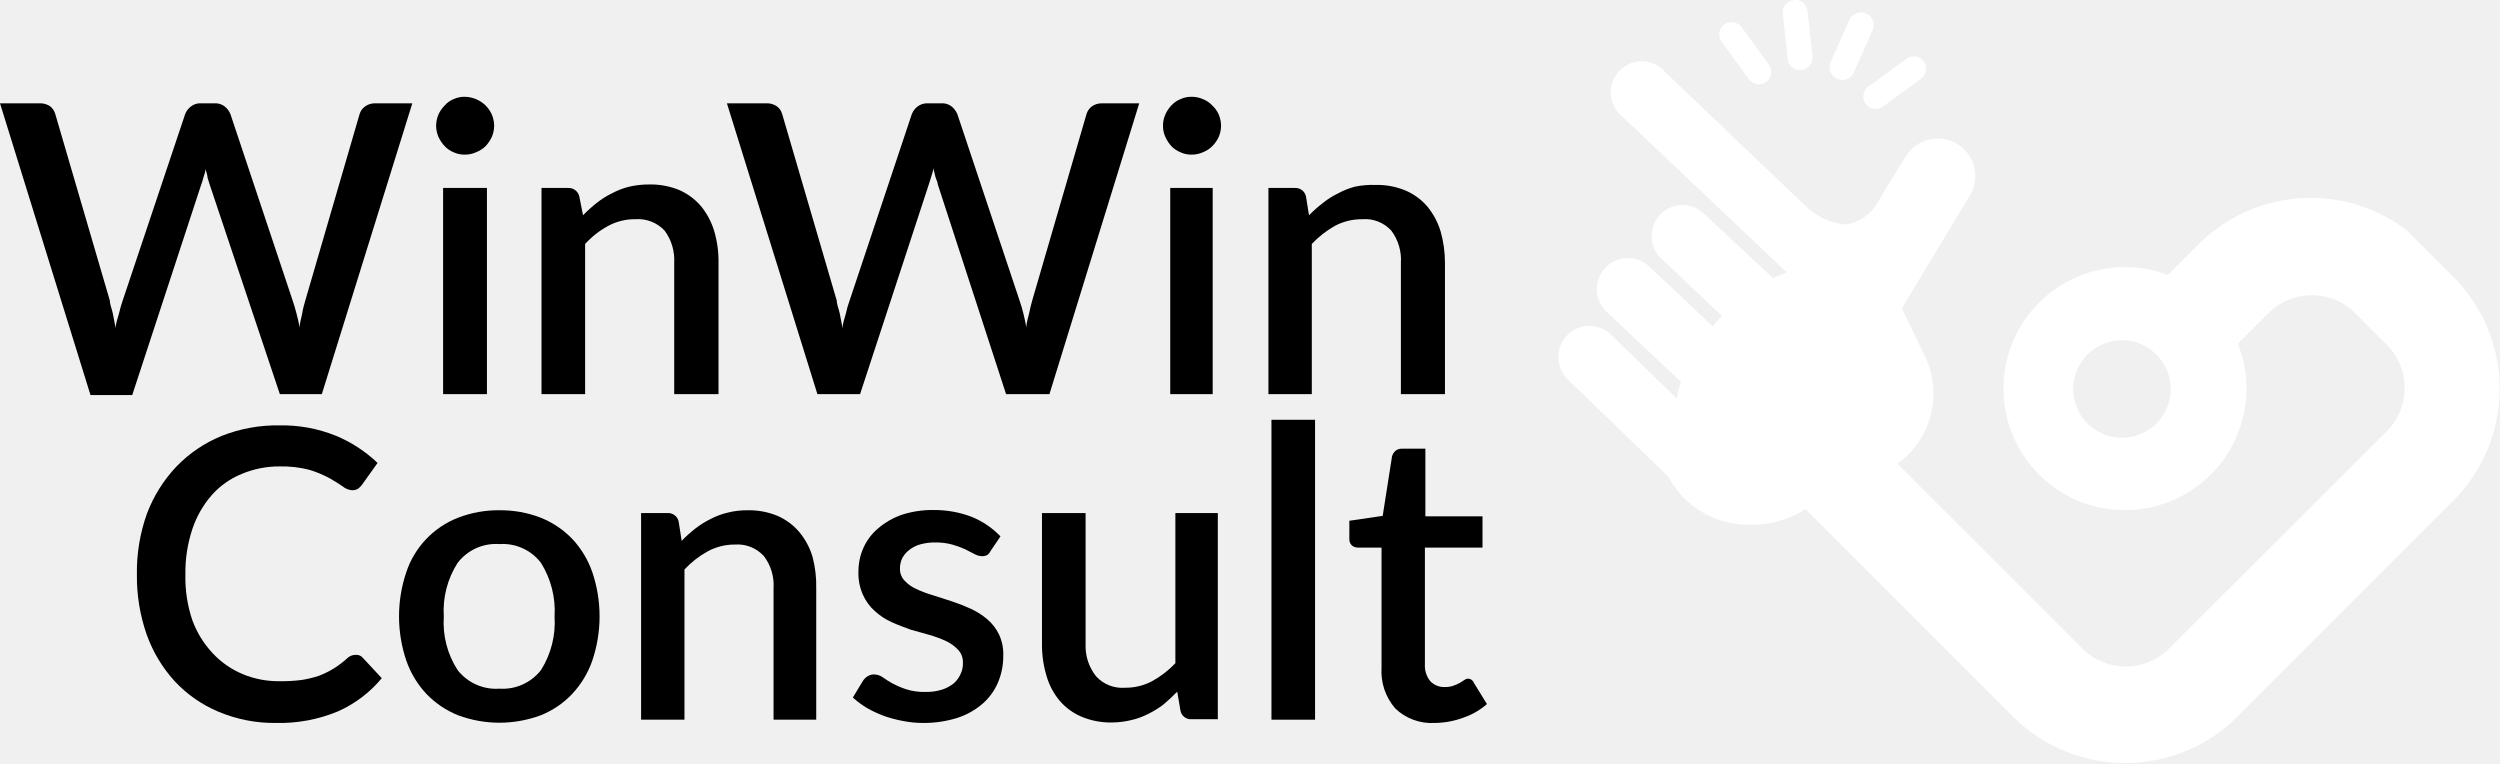
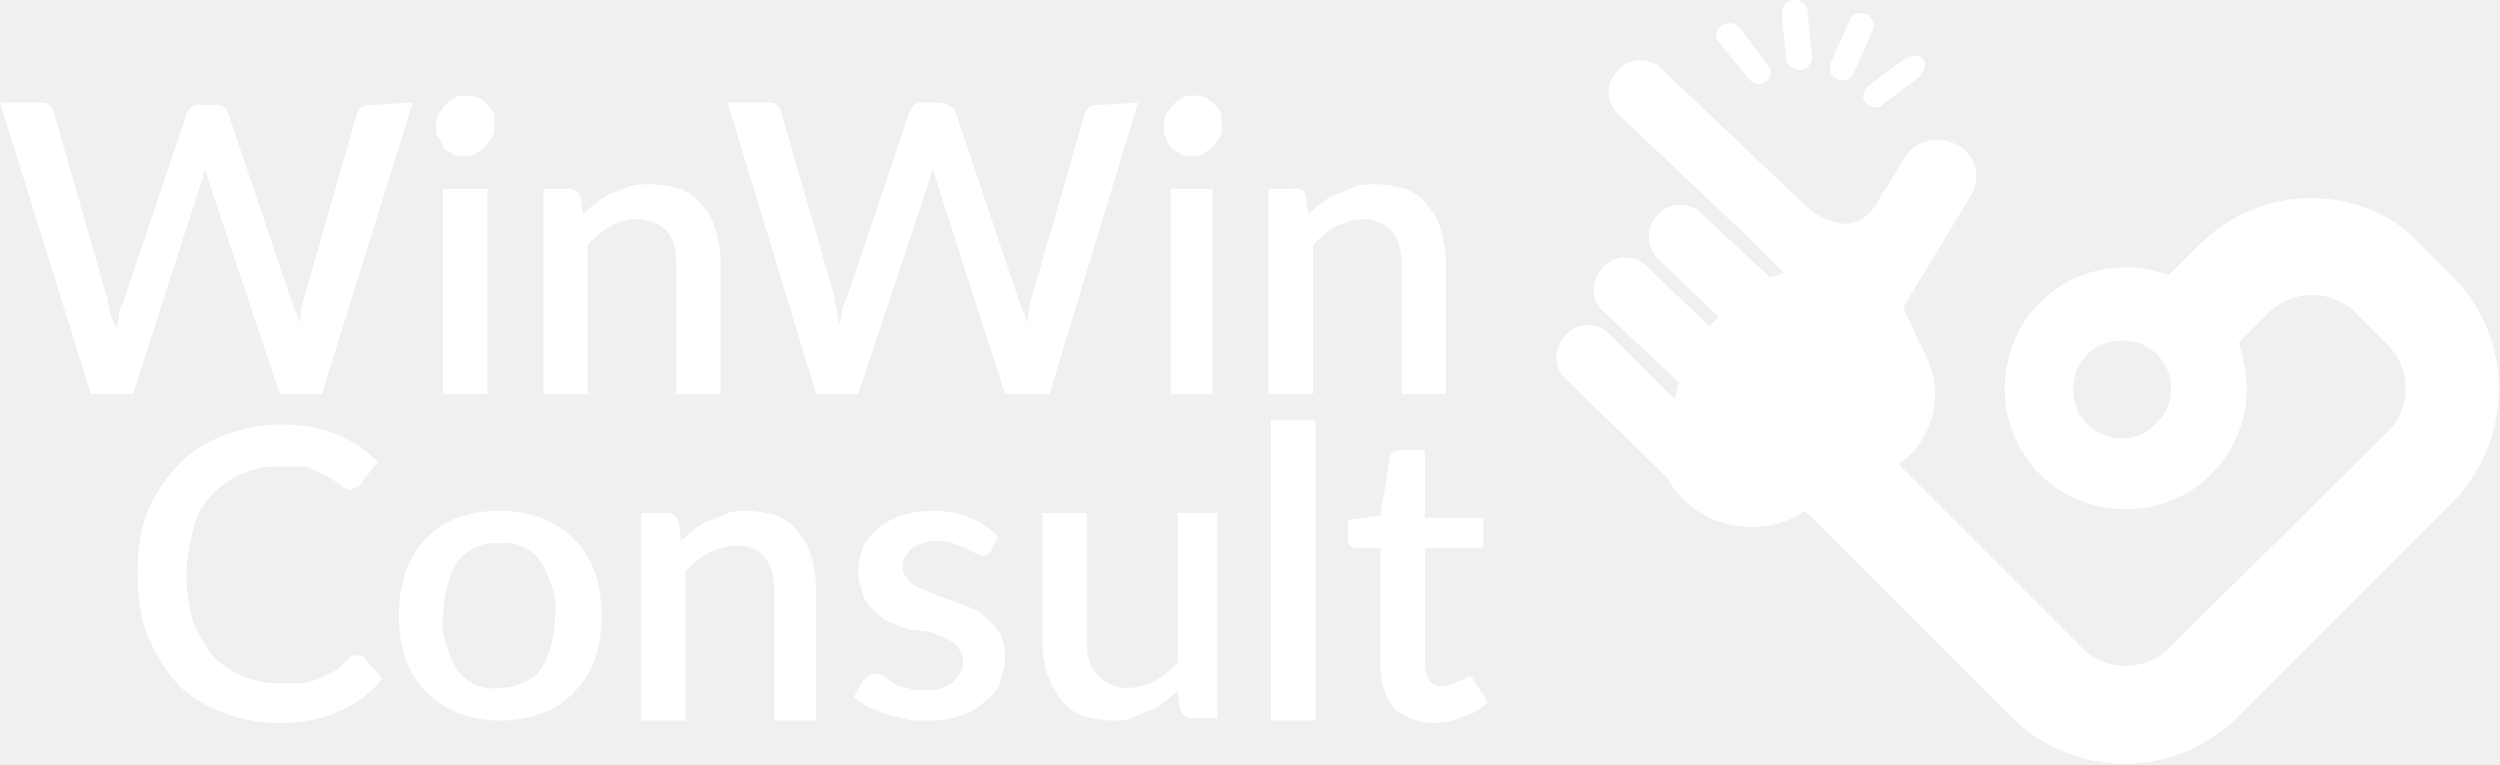
- <svg xmlns="http://www.w3.org/2000/svg" id="Calque_1" data-name="Calque 1" viewBox="0 0 107.2 32.75">
-   <defs>
-     <style>.cls-1{fill:#ffffff;}</style>
-   </defs>
-   <path class="cls-1" d="M80,4.45a.53.53,0,0,0,.74.12l1.61-1.18a.53.53,0,1,0-.63-.85l-1.6,1.17A.53.53,0,0,0,80,4.45Z" />
-   <path class="cls-1" d="M78.79,3.38a.52.52,0,0,0,.7-.27l.81-1.82a.53.53,0,0,0-1-.43l-.81,1.82A.54.54,0,0,0,78.79,3.38Z" />
-   <path class="cls-1" d="M77.25,3a.53.53,0,0,0,.47-.59l-.22-2A.53.53,0,0,0,76.92,0a.54.54,0,0,0-.47.59l.21,2A.54.54,0,0,0,77.25,3Z" />
-   <path class="cls-1" d="M75,3.4a.52.52,0,0,0,.74.11.53.53,0,0,0,.11-.74L74.68,1.16a.55.55,0,0,0-.75-.11.54.54,0,0,0-.11.74Z" />
-   <path class="cls-1" d="M105.22,11.89l-2-2,0,0a6.8,6.8,0,0,0-8.93.57l-1.33,1.33a5.21,5.21,0,1,0,3,2.95l1.33-1.33a2.64,2.64,0,0,1,3.69,0l1.38,1.38a2.64,2.64,0,0,1,0,3.69L93,27.82a2.63,2.63,0,0,1-3.7,0l-7.94-7.94a3.68,3.68,0,0,0,1.19-4.58l-1-2.08,2.92-4.84a1.61,1.61,0,0,0-2.76-1.66L80.8,8.19h0l-.06.11-.22.38a1.91,1.91,0,0,1-1.39.95,2.85,2.85,0,0,1-1.7-.79l-6-5.72A1.33,1.33,0,1,0,69.57,5l5.61,5.32h0l1.44,1.36c-.2.08-.39.15-.59.25L73,9.1A1.33,1.33,0,0,0,71.15,11l2.69,2.55a5.48,5.48,0,0,0-.4.44l-2.72-2.56a1.33,1.33,0,0,0-1.83,1.94l3.19,3a4.74,4.74,0,0,0-.18.72l-2.83-2.75a1.33,1.33,0,0,0-1.83,1.94l4.3,4.16a3.88,3.88,0,0,0,3.56,2.06,4.24,4.24,0,0,0,2.32-.67l8.91,8.91a6.81,6.81,0,0,0,9.6,0l9.29-9.29A6.8,6.8,0,0,0,105.22,11.89ZM91,18.77a2.09,2.09,0,1,1,2.08-2.08A2.09,2.09,0,0,1,91,18.77Z" />
-   <path d="M17.68,4.43,13.8,16.9H12L9,7.94l-.1-.32c0-.11-.06-.24-.09-.37,0,.13-.06.26-.09.37a2.42,2.42,0,0,1-.1.32l-2.95,9H3.88L0,4.43H1.7a.78.78,0,0,1,.44.12.63.63,0,0,1,.23.34l2.34,8c0,.17.09.36.13.56l.12.63c0-.22.09-.43.14-.63a5.48,5.48,0,0,1,.16-.56l2.68-8a.77.77,0,0,1,.24-.32.64.64,0,0,1,.43-.14H9.2a.65.65,0,0,1,.43.13.81.81,0,0,1,.25.33l2.67,8c.06.17.11.35.16.54s.1.4.14.61c0-.21.08-.42.11-.61s.08-.37.13-.54l2.33-8a.61.61,0,0,1,.24-.33.71.71,0,0,1,.43-.13Z" />
-   <path d="M21.19,5.4a1.28,1.28,0,0,1-.1.47,1.56,1.56,0,0,1-.27.4,1.25,1.25,0,0,1-.41.26,1.13,1.13,0,0,1-.49.1,1.1,1.1,0,0,1-.47-.1,1.12,1.12,0,0,1-.38-.26,1.56,1.56,0,0,1-.27-.4,1.28,1.28,0,0,1-.1-.47,1.3,1.3,0,0,1,.1-.49,1.36,1.36,0,0,1,.27-.39,1,1,0,0,1,.38-.27,1.1,1.1,0,0,1,.47-.1,1.31,1.31,0,0,1,.9.37,1.36,1.36,0,0,1,.27.39A1.3,1.3,0,0,1,21.19,5.4Zm-.31,2.66V16.9H19V8.06Z" />
-   <path d="M25,9.23a5.88,5.88,0,0,1,.59-.53,3.39,3.39,0,0,1,.65-.41A3.12,3.12,0,0,1,27,8a3.76,3.76,0,0,1,.85-.09,3.21,3.21,0,0,1,1.28.24,2.6,2.6,0,0,1,.92.68,3.09,3.09,0,0,1,.57,1.06,4.58,4.58,0,0,1,.19,1.37V16.9H28.91V11.28a2.13,2.13,0,0,0-.41-1.39,1.56,1.56,0,0,0-1.26-.49,2.39,2.39,0,0,0-1.15.28,3.82,3.82,0,0,0-1,.78V16.9H23.22V8.06h1.13a.47.47,0,0,1,.49.36Z" />
-   <path d="M48.85,4.43,45,16.9H43.14l-2.93-9c0-.1-.07-.2-.1-.32s-.06-.24-.09-.37c0,.13-.06.26-.09.37s-.07.22-.1.32l-2.95,9H35.05L31.17,4.43h1.7a.75.75,0,0,1,.43.12.6.6,0,0,1,.24.34l2.34,8c0,.17.09.36.13.56s.08.41.12.63c0-.22.09-.43.14-.63a3.74,3.74,0,0,1,.16-.56l2.67-8a.77.77,0,0,1,.24-.32.68.68,0,0,1,.44-.14h.59a.65.65,0,0,1,.43.13.9.9,0,0,1,.25.33l2.67,8c.06.17.11.35.16.54s.09.4.13.61c0-.21.08-.42.12-.61s.08-.37.13-.54l2.33-8a.65.65,0,0,1,.23-.33.74.74,0,0,1,.44-.13Z" />
-   <path d="M52.36,5.4a1.28,1.28,0,0,1-.1.47,1.38,1.38,0,0,1-.28.4,1.2,1.2,0,0,1-.4.26,1.16,1.16,0,0,1-.49.1,1.07,1.07,0,0,1-.47-.1,1.16,1.16,0,0,1-.39-.26,1.53,1.53,0,0,1-.26-.4,1.1,1.1,0,0,1-.1-.47,1.13,1.13,0,0,1,.1-.49,1.33,1.33,0,0,1,.26-.39,1.05,1.05,0,0,1,.39-.27,1.07,1.07,0,0,1,.47-.1,1.16,1.16,0,0,1,.49.1,1.09,1.09,0,0,1,.4.27,1.21,1.21,0,0,1,.28.39A1.3,1.3,0,0,1,52.36,5.4ZM52,8.06V16.9H50.18V8.06Z" />
-   <path d="M56.13,9.23a6,6,0,0,1,.6-.53,3.39,3.39,0,0,1,.65-.41A3.12,3.12,0,0,1,58.12,8,3.76,3.76,0,0,1,59,7.93a3.13,3.13,0,0,1,1.27.24,2.55,2.55,0,0,1,.93.68,3.09,3.09,0,0,1,.57,1.06,4.93,4.93,0,0,1,.19,1.37V16.9H60.07V11.28a2.08,2.08,0,0,0-.41-1.39,1.52,1.52,0,0,0-1.25-.49,2.45,2.45,0,0,0-1.16.28,4.18,4.18,0,0,0-1,.78V16.9H54.39V8.06h1.13a.46.46,0,0,1,.48.36Z" />
-   <path d="M15.28,28.08a.35.35,0,0,1,.28.13l.81.87A5.14,5.14,0,0,1,14.5,30.5a6.49,6.49,0,0,1-2.65.5,6.16,6.16,0,0,1-2.48-.48,5.44,5.44,0,0,1-1.88-1.31,5.92,5.92,0,0,1-1.2-2,7.53,7.53,0,0,1-.42-2.57A7.39,7.39,0,0,1,6.31,22a6.06,6.06,0,0,1,1.26-2,5.69,5.69,0,0,1,1.94-1.31A6.46,6.46,0,0,1,12,18.24a6.14,6.14,0,0,1,2.39.44,5.83,5.83,0,0,1,1.8,1.17l-.67.94a.91.91,0,0,1-.17.17.48.48,0,0,1-.26.06.69.69,0,0,1-.39-.16c-.15-.1-.33-.22-.56-.35a4.74,4.74,0,0,0-.86-.36A4.62,4.62,0,0,0,12,20a4.12,4.12,0,0,0-1.63.32,3.45,3.45,0,0,0-1.29.91,4.27,4.27,0,0,0-.83,1.45,5.87,5.87,0,0,0-.3,1.95,5.68,5.68,0,0,0,.31,2A4.21,4.21,0,0,0,9.11,28a3.72,3.72,0,0,0,1.28.9,4,4,0,0,0,1.59.31,6.69,6.69,0,0,0,.93-.05,4.44,4.44,0,0,0,.76-.18,3.92,3.92,0,0,0,.65-.32,4.16,4.16,0,0,0,.61-.47A.52.52,0,0,1,15.28,28.08Z" />
-   <path d="M21.42,21.88a4.77,4.77,0,0,1,1.77.32,3.88,3.88,0,0,1,1.35.91,4,4,0,0,1,.86,1.43,5.92,5.92,0,0,1,0,3.78,4,4,0,0,1-.86,1.43,3.77,3.77,0,0,1-1.35.92,5.08,5.08,0,0,1-3.55,0,3.9,3.9,0,0,1-1.36-.92,4,4,0,0,1-.86-1.43,5.92,5.92,0,0,1,0-3.78,3.79,3.79,0,0,1,2.22-2.34A4.78,4.78,0,0,1,21.42,21.88Zm0,7.65a2.08,2.08,0,0,0,1.78-.8,3.84,3.84,0,0,0,.58-2.29,3.89,3.89,0,0,0-.58-2.3,2.06,2.06,0,0,0-1.78-.81,2.07,2.07,0,0,0-1.8.81,3.82,3.82,0,0,0-.59,2.3,3.76,3.76,0,0,0,.59,2.29A2.09,2.09,0,0,0,21.42,29.53Z" />
-   <path d="M29.23,23.19a5.76,5.76,0,0,1,.59-.53,3.8,3.8,0,0,1,.66-.41,3,3,0,0,1,.73-.27,3.3,3.3,0,0,1,.85-.1,3.18,3.18,0,0,1,1.28.24,2.57,2.57,0,0,1,.93.69,3,3,0,0,1,.57,1.06A4.86,4.86,0,0,1,35,25.23v5.63H33.17V25.23a2.07,2.07,0,0,0-.41-1.38,1.53,1.53,0,0,0-1.25-.5,2.43,2.43,0,0,0-1.16.29,4,4,0,0,0-1,.78v6.44H27.49V22h1.13a.46.46,0,0,1,.48.36Z" />
-   <path d="M42.48,23.62a.45.45,0,0,1-.15.18.48.48,0,0,1-.22.05.71.71,0,0,1-.32-.09l-.41-.21a3.81,3.81,0,0,0-.55-.2,2.68,2.68,0,0,0-.74-.09,2.33,2.33,0,0,0-.62.08,1.35,1.35,0,0,0-.48.24,1.1,1.1,0,0,0-.3.35,1,1,0,0,0-.1.44.73.73,0,0,0,.19.52,1.5,1.5,0,0,0,.5.36,4.8,4.8,0,0,0,.71.27l.81.26a8.18,8.18,0,0,1,.82.32,3.06,3.06,0,0,1,.71.45,2,2,0,0,1,.5.64,1.94,1.94,0,0,1,.19.91,2.88,2.88,0,0,1-.22,1.15,2.52,2.52,0,0,1-.66.92,3.14,3.14,0,0,1-1.08.61,4.75,4.75,0,0,1-1.48.22,4.41,4.41,0,0,1-.89-.09,5.36,5.36,0,0,1-.81-.22,4.79,4.79,0,0,1-.72-.34,3.94,3.94,0,0,1-.59-.44L37,29.2a.64.64,0,0,1,.2-.2.5.5,0,0,1,.29-.08.65.65,0,0,1,.36.12,4.27,4.27,0,0,0,.41.26,3.59,3.59,0,0,0,.58.25,2.49,2.49,0,0,0,.84.12,2.24,2.24,0,0,0,.72-.1,1.58,1.58,0,0,0,.5-.27,1.11,1.11,0,0,0,.29-.4,1,1,0,0,0,.1-.47.78.78,0,0,0-.19-.55,1.7,1.7,0,0,0-.51-.38,5,5,0,0,0-.72-.27L39.05,27c-.27-.1-.55-.2-.81-.32a2.71,2.71,0,0,1-.72-.47A2.06,2.06,0,0,1,37,25.5a2.26,2.26,0,0,1-.19-1,2.47,2.47,0,0,1,.21-1,2.33,2.33,0,0,1,.63-.84,3.19,3.19,0,0,1,1-.58,4.19,4.19,0,0,1,1.39-.21,4.45,4.45,0,0,1,1.62.29A3.55,3.55,0,0,1,42.9,23Z" />
-   <path d="M52.22,22v8.84H51.09a.45.45,0,0,1-.47-.36l-.14-.82c-.19.19-.38.37-.58.54a3.8,3.8,0,0,1-.66.41,3.12,3.12,0,0,1-.74.27,3.72,3.72,0,0,1-.84.1,3.22,3.22,0,0,1-1.29-.25,2.55,2.55,0,0,1-.93-.68A2.91,2.91,0,0,1,44.88,29a4.58,4.58,0,0,1-.2-1.37V22h1.87v5.62A2.08,2.08,0,0,0,47,29a1.52,1.52,0,0,0,1.25.49,2.41,2.41,0,0,0,1.15-.28,4.19,4.19,0,0,0,1-.77V22Z" />
-   <path d="M56.39,18V30.86H54.52V18Z" />
-   <path d="M61.52,31a2.25,2.25,0,0,1-1.69-.62,2.43,2.43,0,0,1-.59-1.75V23.48h-1a.4.4,0,0,1-.27-.09.37.37,0,0,1-.11-.3v-.76l1.43-.21.4-2.55a.49.49,0,0,1,.15-.24.41.41,0,0,1,.28-.09h1v2.9h2.45v1.34H61.1v5a1.06,1.06,0,0,0,.23.73.82.82,0,0,0,.63.25,1,1,0,0,0,.37-.06,1.69,1.69,0,0,0,.27-.12l.19-.12a.29.29,0,0,1,.16-.06.27.27,0,0,1,.25.18l.56.91a3,3,0,0,1-1,.58A3.64,3.64,0,0,1,61.52,31Z" />
+ <svg xmlns="http://www.w3.org/2000/svg" version="1.1" id="Calque_1" x="0px" y="0px" viewBox="0 0 107.2 32.8" style="enable-background:new 0 0 107.2 32.8;" xml:space="preserve">
+   <style type="text/css">
+ 	.st0{fill:#FFFFFF;}
+ </style>
+   <path class="st0" d="M80,4.4c0.2,0.2,0.5,0.3,0.7,0.1c0,0,0,0,0,0l1.6-1.2c0.2-0.2,0.3-0.5,0.2-0.7S82,2.3,81.8,2.5c0,0,0,0-0.1,0  l-1.6,1.2C79.9,3.9,79.8,4.2,80,4.4C80,4.4,80,4.4,80,4.4z" />
+   <path class="st0" d="M78.8,3.4c0.3,0.1,0.6,0,0.7-0.3c0,0,0,0,0,0l0.8-1.8c0.1-0.3,0-0.6-0.3-0.7c-0.3-0.1-0.6,0-0.7,0.3l0,0  l-0.8,1.8C78.4,3,78.5,3.3,78.8,3.4z" />
+   <path class="st0" d="M77.2,3c0.3,0,0.5-0.3,0.5-0.6c0,0,0,0,0,0l-0.2-2C77.4,0.1,77.2,0,76.9,0c-0.3,0-0.5,0.3-0.5,0.6l0.2,2  C76.7,2.9,77,3,77.2,3z" />
+   <path class="st0" d="M75,3.4c0.2,0.2,0.5,0.3,0.7,0.1c0,0,0,0,0,0C76,3.3,76,3,75.8,2.8l-1.2-1.6c-0.2-0.2-0.5-0.3-0.8-0.1  c-0.2,0.2-0.3,0.5-0.1,0.7L75,3.4z" />
+   <path class="st0" d="M105.2,11.9l-2-2l0,0c-2.7-2.1-6.5-1.8-8.9,0.6L93,11.8c-2.7-1-5.7,0.3-6.7,3s0.3,5.7,3,6.7  c2.7,1,5.7-0.3,6.7-3c0.5-1.2,0.4-2.6,0-3.8l1.3-1.3c1-1,2.7-1,3.7,0l1.4,1.4c1,1,1,2.7,0,3.7L93,27.8c-1,1-2.7,1-3.7,0l-7.9-7.9  c1.5-1,2-3,1.2-4.6l-1-2.1l2.9-4.8c0.5-0.8,0.2-1.8-0.6-2.2S82.2,6,81.7,6.7l0,0l-0.9,1.5l0,0l-0.1,0.1l-0.2,0.4  c-0.3,0.5-0.8,0.9-1.4,0.9c-0.6-0.1-1.2-0.3-1.7-0.8l-6-5.7c-0.5-0.6-1.3-0.7-1.9-0.2c-0.6,0.5-0.7,1.3-0.2,1.9  c0.1,0.1,0.1,0.1,0.2,0.2l5.6,5.3l0,0l1.4,1.4c-0.2,0.1-0.4,0.1-0.6,0.2l-3-2.8c-0.6-0.5-1.4-0.4-1.9,0.2c-0.4,0.5-0.4,1.2,0,1.7  l2.7,2.6c-0.1,0.1-0.3,0.3-0.4,0.4l-2.7-2.6c-0.5-0.5-1.4-0.5-1.9,0.1s-0.5,1.4,0.1,1.9l3.2,3c-0.1,0.2-0.1,0.5-0.2,0.7l-2.8-2.8  c-0.5-0.5-1.4-0.5-1.9,0.1s-0.5,1.4,0.1,1.9l4.3,4.2c0.7,1.3,2.1,2.1,3.6,2.1c0.8,0,1.6-0.2,2.3-0.7l8.9,8.9c2.7,2.6,6.9,2.6,9.6,0  l9.3-9.3C107.8,18.8,107.8,14.5,105.2,11.9z M91,18.8c-1.2,0-2.1-0.9-2.1-2.1s0.9-2.1,2.1-2.1c1.2,0,2.1,0.9,2.1,2.1c0,0,0,0,0,0  C93.1,17.8,92.1,18.8,91,18.8z" />
+   <path class="st0" d="M17.7,4.4l-3.9,12.5H12l-3-9L8.9,7.6c0-0.1-0.1-0.2-0.1-0.4c0,0.1-0.1,0.3-0.1,0.4c0,0.1-0.1,0.2-0.1,0.3  l-2.9,9H3.9L0,4.4h1.7c0.2,0,0.3,0,0.4,0.1c0.1,0.1,0.2,0.2,0.2,0.3l2.3,8c0,0.2,0.1,0.4,0.1,0.6L5,14.1c0-0.2,0.1-0.4,0.1-0.6  c0-0.2,0.1-0.4,0.2-0.6l2.7-8C8,4.8,8.1,4.7,8.2,4.6c0.1-0.1,0.3-0.1,0.4-0.1h0.6c0.2,0,0.3,0,0.4,0.1c0.1,0.1,0.2,0.2,0.2,0.3  l2.7,8c0.1,0.2,0.1,0.4,0.2,0.5s0.1,0.4,0.1,0.6c0-0.2,0.1-0.4,0.1-0.6s0.1-0.4,0.1-0.5l2.3-8c0-0.1,0.1-0.3,0.2-0.3  c0.1-0.1,0.3-0.1,0.4-0.1L17.7,4.4z" />
+   <path class="st0" d="M21.2,5.4c0,0.2,0,0.3-0.1,0.5C21,6,20.9,6.2,20.8,6.3c-0.1,0.1-0.3,0.2-0.4,0.3c-0.2,0.1-0.3,0.1-0.5,0.1  c-0.2,0-0.3,0-0.5-0.1c-0.1-0.1-0.3-0.1-0.4-0.3C19,6.2,18.9,6,18.8,5.9c-0.1-0.1-0.1-0.3-0.1-0.5c0-0.2,0-0.3,0.1-0.5  c0.1-0.1,0.2-0.3,0.3-0.4c0.1-0.1,0.2-0.2,0.4-0.3c0.1-0.1,0.3-0.1,0.5-0.1c0.3,0,0.7,0.1,0.9,0.4c0.1,0.1,0.2,0.2,0.3,0.4  C21.2,5.1,21.2,5.2,21.2,5.4z M20.9,8.1v8.8H19V8.1H20.9z" />
+   <path class="st0" d="M25,9.2c0.2-0.2,0.4-0.4,0.6-0.5c0.2-0.2,0.4-0.3,0.6-0.4C26.5,8.2,26.7,8.1,27,8c0.3-0.1,0.6-0.1,0.9-0.1  c0.4,0,0.9,0.1,1.3,0.2c0.4,0.2,0.7,0.4,0.9,0.7c0.3,0.3,0.5,0.7,0.6,1.1c0.1,0.4,0.2,0.9,0.2,1.4v5.6h-1.9v-5.6  c0-0.5-0.1-1-0.4-1.4c-0.3-0.3-0.8-0.5-1.3-0.5c-0.4,0-0.8,0.1-1.1,0.3c-0.4,0.2-0.7,0.5-1,0.8v6.4h-1.9V8.1h1.1  c0.2,0,0.4,0.1,0.5,0.4L25,9.2z" />
+   <path class="st0" d="M48.8,4.4L45,16.9h-1.9l-2.9-9c0-0.1-0.1-0.2-0.1-0.3S40,7.3,40,7.2c0,0.1-0.1,0.3-0.1,0.4s-0.1,0.2-0.1,0.3  l-3,9H35L31.2,4.4h1.7c0.2,0,0.3,0,0.4,0.1c0.1,0.1,0.2,0.2,0.2,0.3l2.3,8c0,0.2,0.1,0.4,0.1,0.6s0.1,0.4,0.1,0.6  c0-0.2,0.1-0.4,0.1-0.6c0-0.2,0.1-0.4,0.2-0.6l2.7-8c0.1-0.1,0.1-0.2,0.2-0.3c0.1-0.1,0.3-0.1,0.4-0.1h0.6c0.2,0,0.3,0,0.4,0.1  C40.9,4.6,41,4.8,41,4.9l2.7,8c0.1,0.2,0.1,0.4,0.2,0.5S44,13.8,44,14c0-0.2,0.1-0.4,0.1-0.6s0.1-0.4,0.1-0.5l2.3-8  c0-0.1,0.1-0.2,0.2-0.3c0.1-0.1,0.3-0.1,0.4-0.1L48.8,4.4z" />
+   <path class="st0" d="M52.4,5.4c0,0.2,0,0.3-0.1,0.5C52.2,6,52.1,6.2,52,6.3c-0.1,0.1-0.3,0.2-0.4,0.3c-0.2,0.1-0.3,0.1-0.5,0.1  c-0.2,0-0.3,0-0.5-0.1c-0.1-0.1-0.3-0.1-0.4-0.3C50.1,6.2,50,6,50,5.9c-0.1-0.1-0.1-0.3-0.1-0.5c0-0.2,0-0.3,0.1-0.5  c0.1-0.1,0.2-0.3,0.3-0.4c0.1-0.1,0.2-0.2,0.4-0.3c0.1-0.1,0.3-0.1,0.5-0.1c0.2,0,0.3,0,0.5,0.1c0.2,0.1,0.3,0.2,0.4,0.3  c0.1,0.1,0.2,0.2,0.3,0.4C52.3,5.1,52.4,5.2,52.4,5.4z M52,8.1v8.8h-1.8V8.1H52z" />
+   <path class="st0" d="M56.1,9.2c0.2-0.2,0.4-0.4,0.6-0.5c0.2-0.2,0.4-0.3,0.7-0.4c0.2-0.1,0.5-0.2,0.7-0.3c0.3-0.1,0.6-0.1,0.9-0.1  c0.4,0,0.9,0.1,1.3,0.2c0.4,0.2,0.7,0.4,0.9,0.7c0.3,0.3,0.5,0.7,0.6,1.1c0.1,0.4,0.2,0.9,0.2,1.4v5.6h-1.9v-5.6  c0-0.5-0.1-1-0.4-1.4c-0.3-0.3-0.8-0.5-1.2-0.5c-0.4,0-0.8,0.1-1.2,0.3c-0.4,0.2-0.7,0.5-1,0.8v6.4h-1.9V8.1h1.1  C55.7,8,56,8.2,56,8.4L56.1,9.2z" />
+   <path class="st0" d="M15.3,28.1c0.1,0,0.2,0,0.3,0.1l0.8,0.9c-0.5,0.6-1.1,1.1-1.9,1.4c-0.8,0.4-1.7,0.5-2.6,0.5  c-0.9,0-1.7-0.2-2.5-0.5c-0.7-0.3-1.4-0.7-1.9-1.3c-0.5-0.6-0.9-1.3-1.2-2c-0.3-0.8-0.4-1.7-0.4-2.6c0-0.9,0.1-1.8,0.4-2.6  c0.3-0.7,0.7-1.4,1.3-2c0.5-0.6,1.2-1,1.9-1.3c0.8-0.3,1.6-0.5,2.5-0.5c0.8,0,1.6,0.1,2.4,0.4c0.7,0.3,1.3,0.7,1.8,1.2l-0.7,0.9  c0,0.1-0.1,0.1-0.2,0.2c-0.1,0-0.2,0.1-0.3,0.1c-0.1,0-0.3-0.1-0.4-0.2c-0.1-0.1-0.3-0.2-0.6-0.4c-0.3-0.1-0.6-0.3-0.9-0.4  C12.9,20,12.4,20,12,20c-0.6,0-1.1,0.1-1.6,0.3c-0.5,0.2-0.9,0.5-1.3,0.9c-0.4,0.4-0.7,0.9-0.8,1.5c-0.2,0.6-0.3,1.3-0.3,2  c0,0.7,0.1,1.4,0.3,2c0.2,0.5,0.5,1,0.8,1.4c0.4,0.4,0.8,0.7,1.3,0.9c0.5,0.2,1,0.3,1.6,0.3c0.3,0,0.6,0,0.9,0  c0.3,0,0.5-0.1,0.8-0.2c0.2-0.1,0.4-0.2,0.6-0.3c0.2-0.1,0.4-0.3,0.6-0.5C15,28.1,15.2,28.1,15.3,28.1z" />
+   <path class="st0" d="M21.4,21.9c0.6,0,1.2,0.1,1.8,0.3c0.5,0.2,1,0.5,1.4,0.9c0.4,0.4,0.7,0.9,0.9,1.4c0.4,1.2,0.4,2.6,0,3.8  c-0.2,0.5-0.5,1-0.9,1.4c-0.4,0.4-0.8,0.7-1.4,0.9c-1.1,0.4-2.4,0.4-3.5,0c-0.5-0.2-1-0.5-1.4-0.9c-0.4-0.4-0.7-0.9-0.9-1.4  c-0.4-1.2-0.4-2.6,0-3.8c0.4-1.1,1.2-1.9,2.2-2.3C20.2,22,20.8,21.9,21.4,21.9z M21.4,29.5c0.7,0,1.4-0.3,1.8-0.8  c0.4-0.7,0.6-1.5,0.6-2.3c0.1-0.8-0.2-1.6-0.6-2.3c-0.4-0.6-1.1-0.9-1.8-0.8c-0.7-0.1-1.4,0.3-1.8,0.8c-0.4,0.7-0.6,1.5-0.6,2.3  c-0.1,0.8,0.2,1.6,0.6,2.3C20,29.3,20.7,29.6,21.4,29.5z" />
+   <path class="st0" d="M29.2,23.2c0.2-0.2,0.4-0.4,0.6-0.5c0.2-0.2,0.4-0.3,0.7-0.4c0.2-0.1,0.5-0.2,0.7-0.3c0.3-0.1,0.6-0.1,0.8-0.1  c0.4,0,0.9,0.1,1.3,0.2c0.4,0.2,0.7,0.4,0.9,0.7c0.3,0.3,0.5,0.7,0.6,1.1c0.1,0.4,0.2,0.9,0.2,1.4v5.6h-1.8v-5.6  c0-0.5-0.1-1-0.4-1.4c-0.3-0.4-0.8-0.5-1.2-0.5c-0.4,0-0.8,0.1-1.2,0.3c-0.4,0.2-0.7,0.5-1,0.8v6.4h-1.9V22h1.1  c0.2,0,0.4,0.1,0.5,0.4L29.2,23.2z" />
+   <path class="st0" d="M42.5,23.6c0,0.1-0.1,0.1-0.2,0.2c-0.1,0-0.1,0.1-0.2,0c-0.1,0-0.2,0-0.3-0.1l-0.4-0.2  c-0.2-0.1-0.4-0.1-0.5-0.2c-0.2-0.1-0.5-0.1-0.7-0.1c-0.2,0-0.4,0-0.6,0.1c-0.2,0-0.3,0.1-0.5,0.2c-0.1,0.1-0.2,0.2-0.3,0.4  c-0.1,0.1-0.1,0.3-0.1,0.4c0,0.2,0.1,0.4,0.2,0.5c0.1,0.2,0.3,0.3,0.5,0.4c0.2,0.1,0.5,0.2,0.7,0.3l0.8,0.3c0.3,0.1,0.6,0.2,0.8,0.3  c0.3,0.1,0.5,0.3,0.7,0.5c0.2,0.2,0.4,0.4,0.5,0.6c0.1,0.3,0.2,0.6,0.2,0.9c0,0.4-0.1,0.8-0.2,1.1c-0.1,0.4-0.4,0.7-0.7,0.9  c-0.3,0.3-0.7,0.5-1.1,0.6c-0.5,0.2-1,0.2-1.5,0.2c-0.3,0-0.6,0-0.9-0.1c-0.3-0.1-0.5-0.1-0.8-0.2c-0.2-0.1-0.5-0.2-0.7-0.3  c-0.2-0.1-0.4-0.3-0.6-0.4l0.4-0.7c0.1-0.1,0.1-0.1,0.2-0.2c0.1-0.1,0.2-0.1,0.3-0.1c0.1,0,0.3,0,0.4,0.1c0.1,0.1,0.3,0.2,0.4,0.3  c0.2,0.1,0.4,0.2,0.6,0.2c0.3,0.1,0.6,0.1,0.8,0.1c0.2,0,0.5,0,0.7-0.1c0.2-0.1,0.4-0.2,0.5-0.3c0.1-0.1,0.2-0.2,0.3-0.4  c0.1-0.1,0.1-0.3,0.1-0.5c0-0.2-0.1-0.4-0.2-0.5c-0.1-0.2-0.3-0.3-0.5-0.4c-0.2-0.1-0.5-0.2-0.7-0.3L39,27c-0.3-0.1-0.5-0.2-0.8-0.3  c-0.3-0.1-0.5-0.3-0.7-0.5c-0.2-0.2-0.4-0.4-0.5-0.7c-0.1-0.3-0.2-0.7-0.2-1c0-0.3,0.1-0.7,0.2-1c0.1-0.3,0.4-0.6,0.6-0.8  c0.3-0.3,0.6-0.4,1-0.6c0.4-0.1,0.9-0.2,1.4-0.2c0.6,0,1.1,0.1,1.6,0.3c0.5,0.2,0.9,0.5,1.2,0.8L42.5,23.6z" />
+   <path class="st0" d="M52.2,22v8.8h-1.1c-0.2,0-0.4-0.1-0.5-0.4l-0.1-0.8c-0.2,0.2-0.4,0.4-0.6,0.5c-0.2,0.2-0.4,0.3-0.7,0.4  c-0.2,0.1-0.5,0.2-0.7,0.3c-0.3,0.1-0.6,0.1-0.8,0.1c-0.4,0-0.9-0.1-1.3-0.2c-0.4-0.2-0.7-0.4-0.9-0.7c-0.3-0.3-0.4-0.7-0.6-1.1  c-0.1-0.4-0.2-0.9-0.2-1.4V22h1.9v5.6c0,0.5,0.1,1,0.5,1.4c0.3,0.3,0.8,0.5,1.2,0.5c0.4,0,0.8-0.1,1.2-0.3c0.4-0.2,0.7-0.5,1-0.8V22  H52.2z" />
+   <path class="st0" d="M56.4,18v12.9h-1.9V18H56.4z" />
+   <path class="st0" d="M61.5,31c-0.6,0-1.2-0.2-1.7-0.6c-0.4-0.5-0.6-1.1-0.6-1.8v-5.1h-1c-0.1,0-0.2,0-0.3-0.1  c-0.1-0.1-0.1-0.2-0.1-0.3v-0.8l1.4-0.2l0.4-2.5c0-0.1,0.1-0.2,0.2-0.2c0.1-0.1,0.2-0.1,0.3-0.1h1v2.9h2.5v1.3h-2.5v5  c0,0.3,0.1,0.5,0.2,0.7c0.2,0.2,0.4,0.3,0.6,0.2c0.1,0,0.3,0,0.4-0.1c0.1,0,0.2-0.1,0.3-0.1l0.2-0.1c0,0,0.1-0.1,0.2-0.1  c0.1,0,0.2,0.1,0.2,0.2l0.6,0.9c-0.3,0.3-0.6,0.5-1,0.6C62.4,30.9,61.9,31,61.5,31z" />
</svg>
